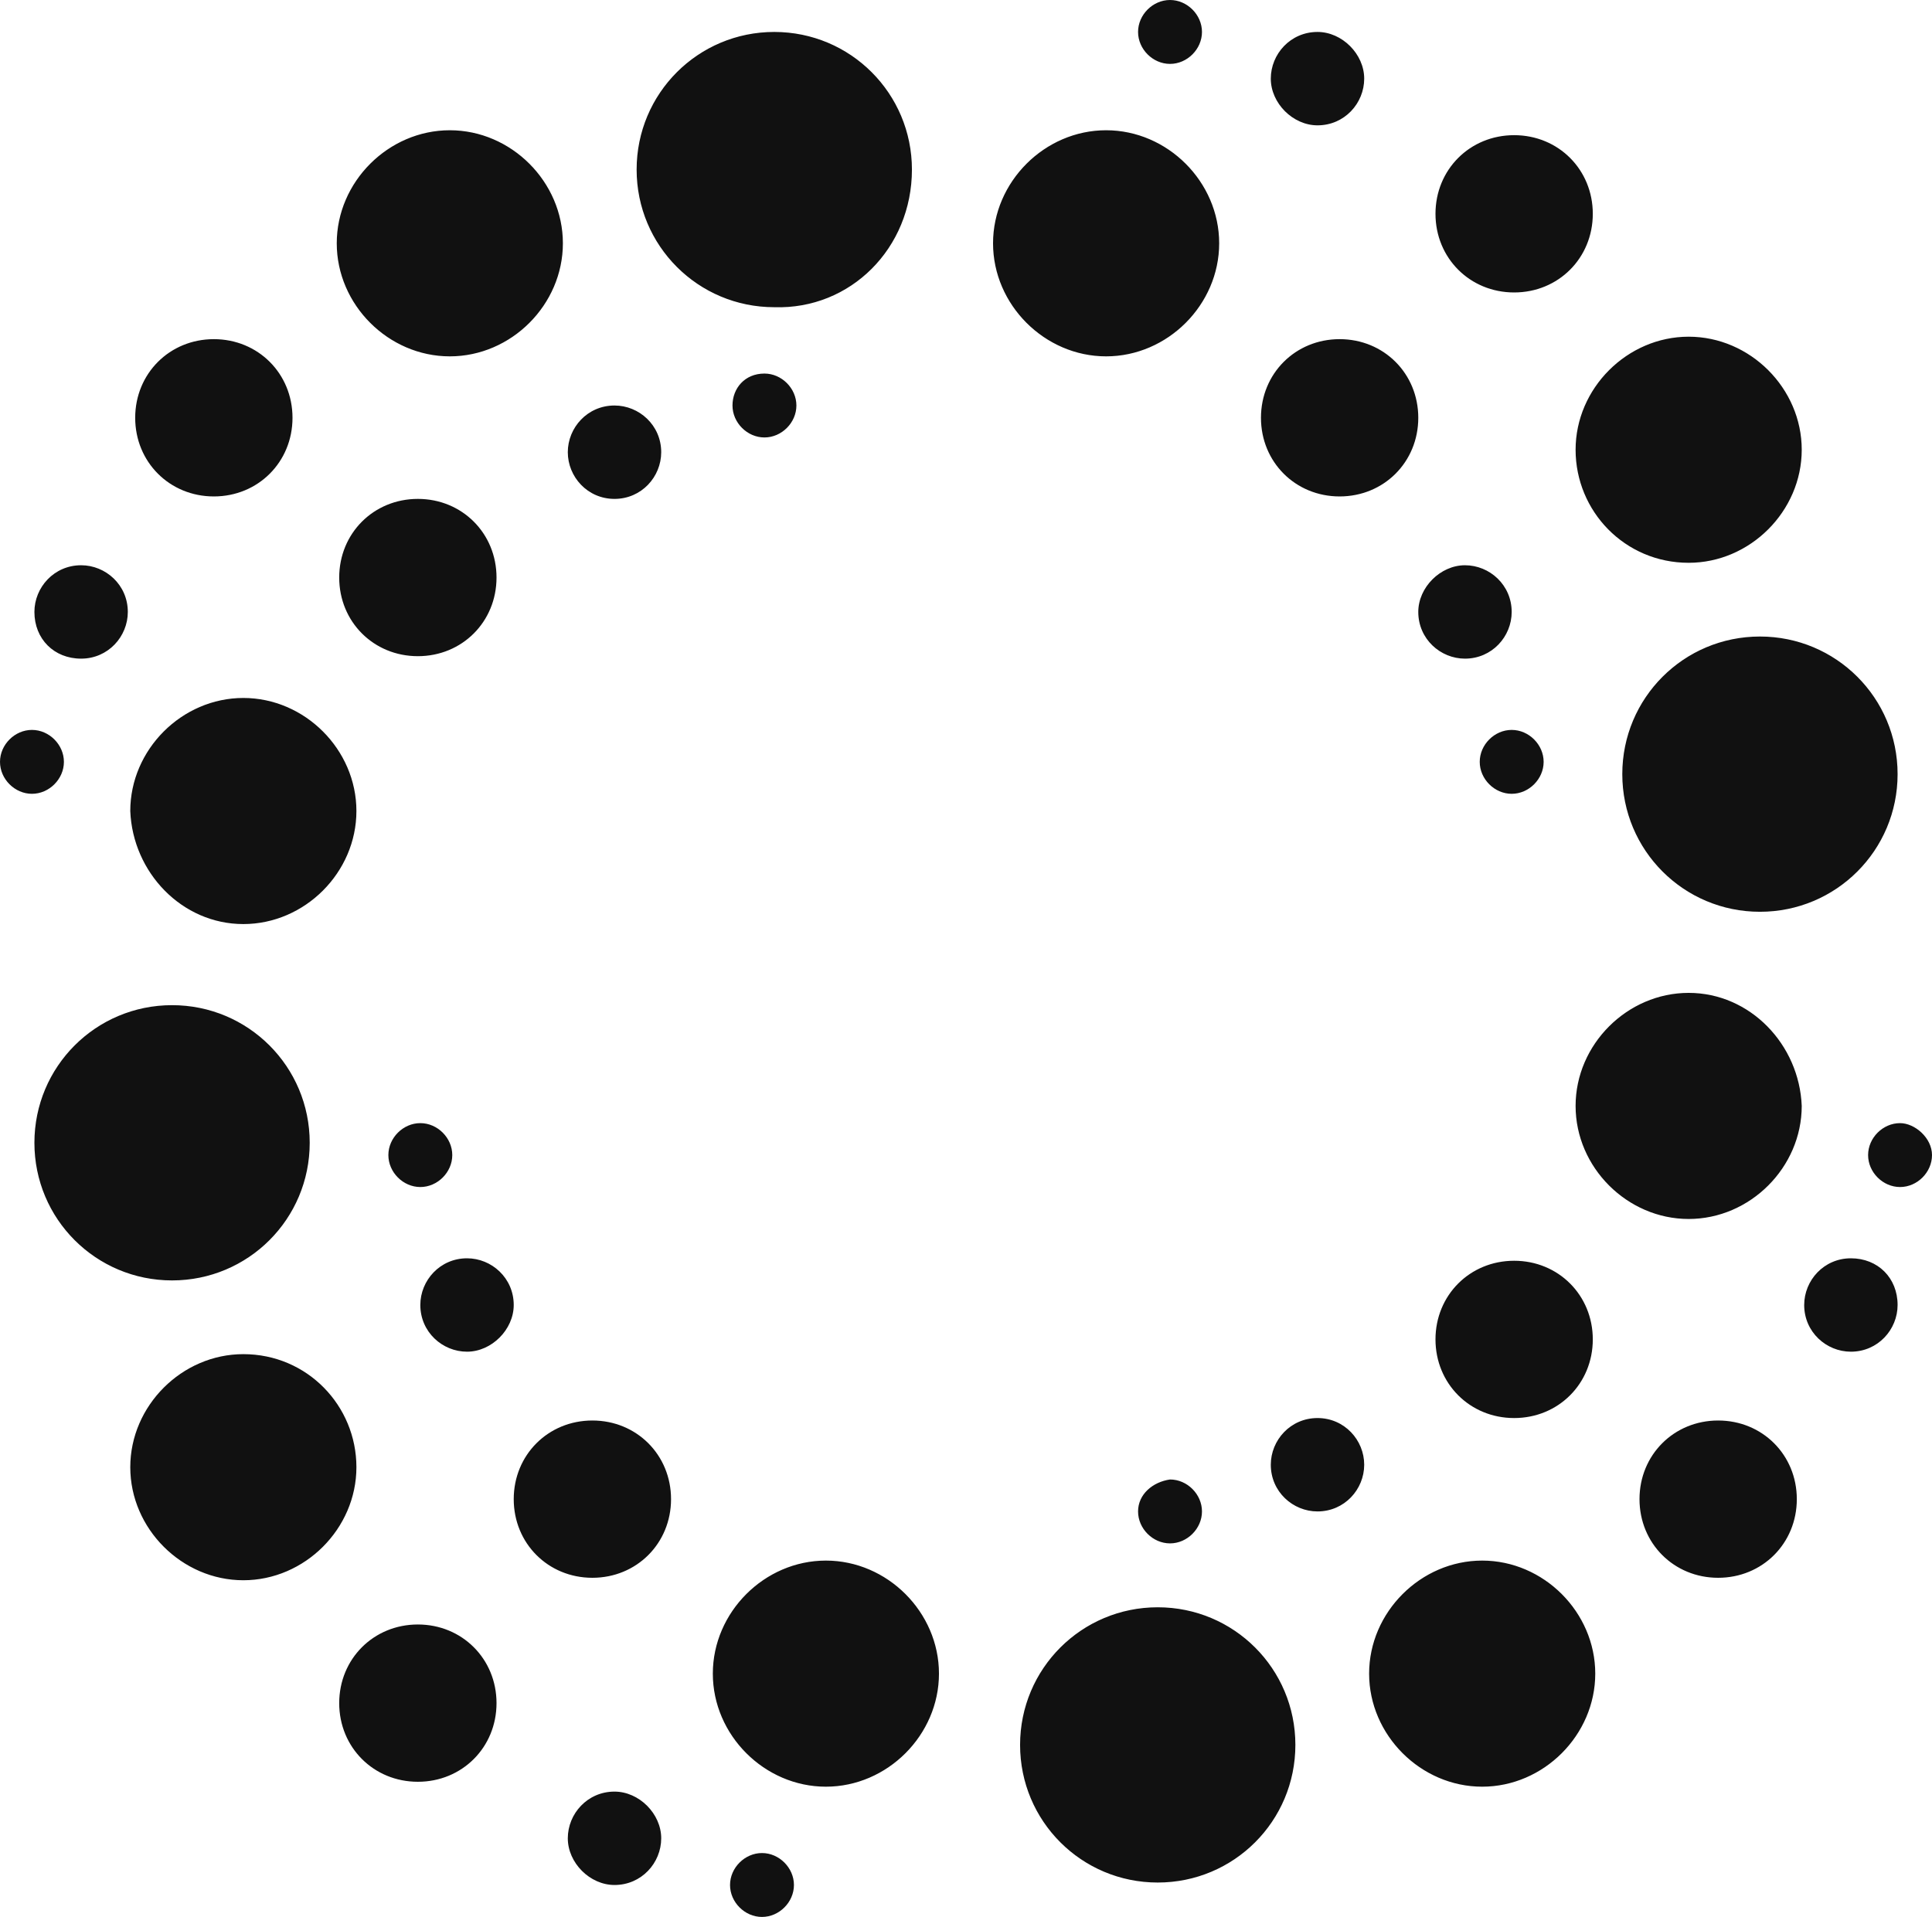
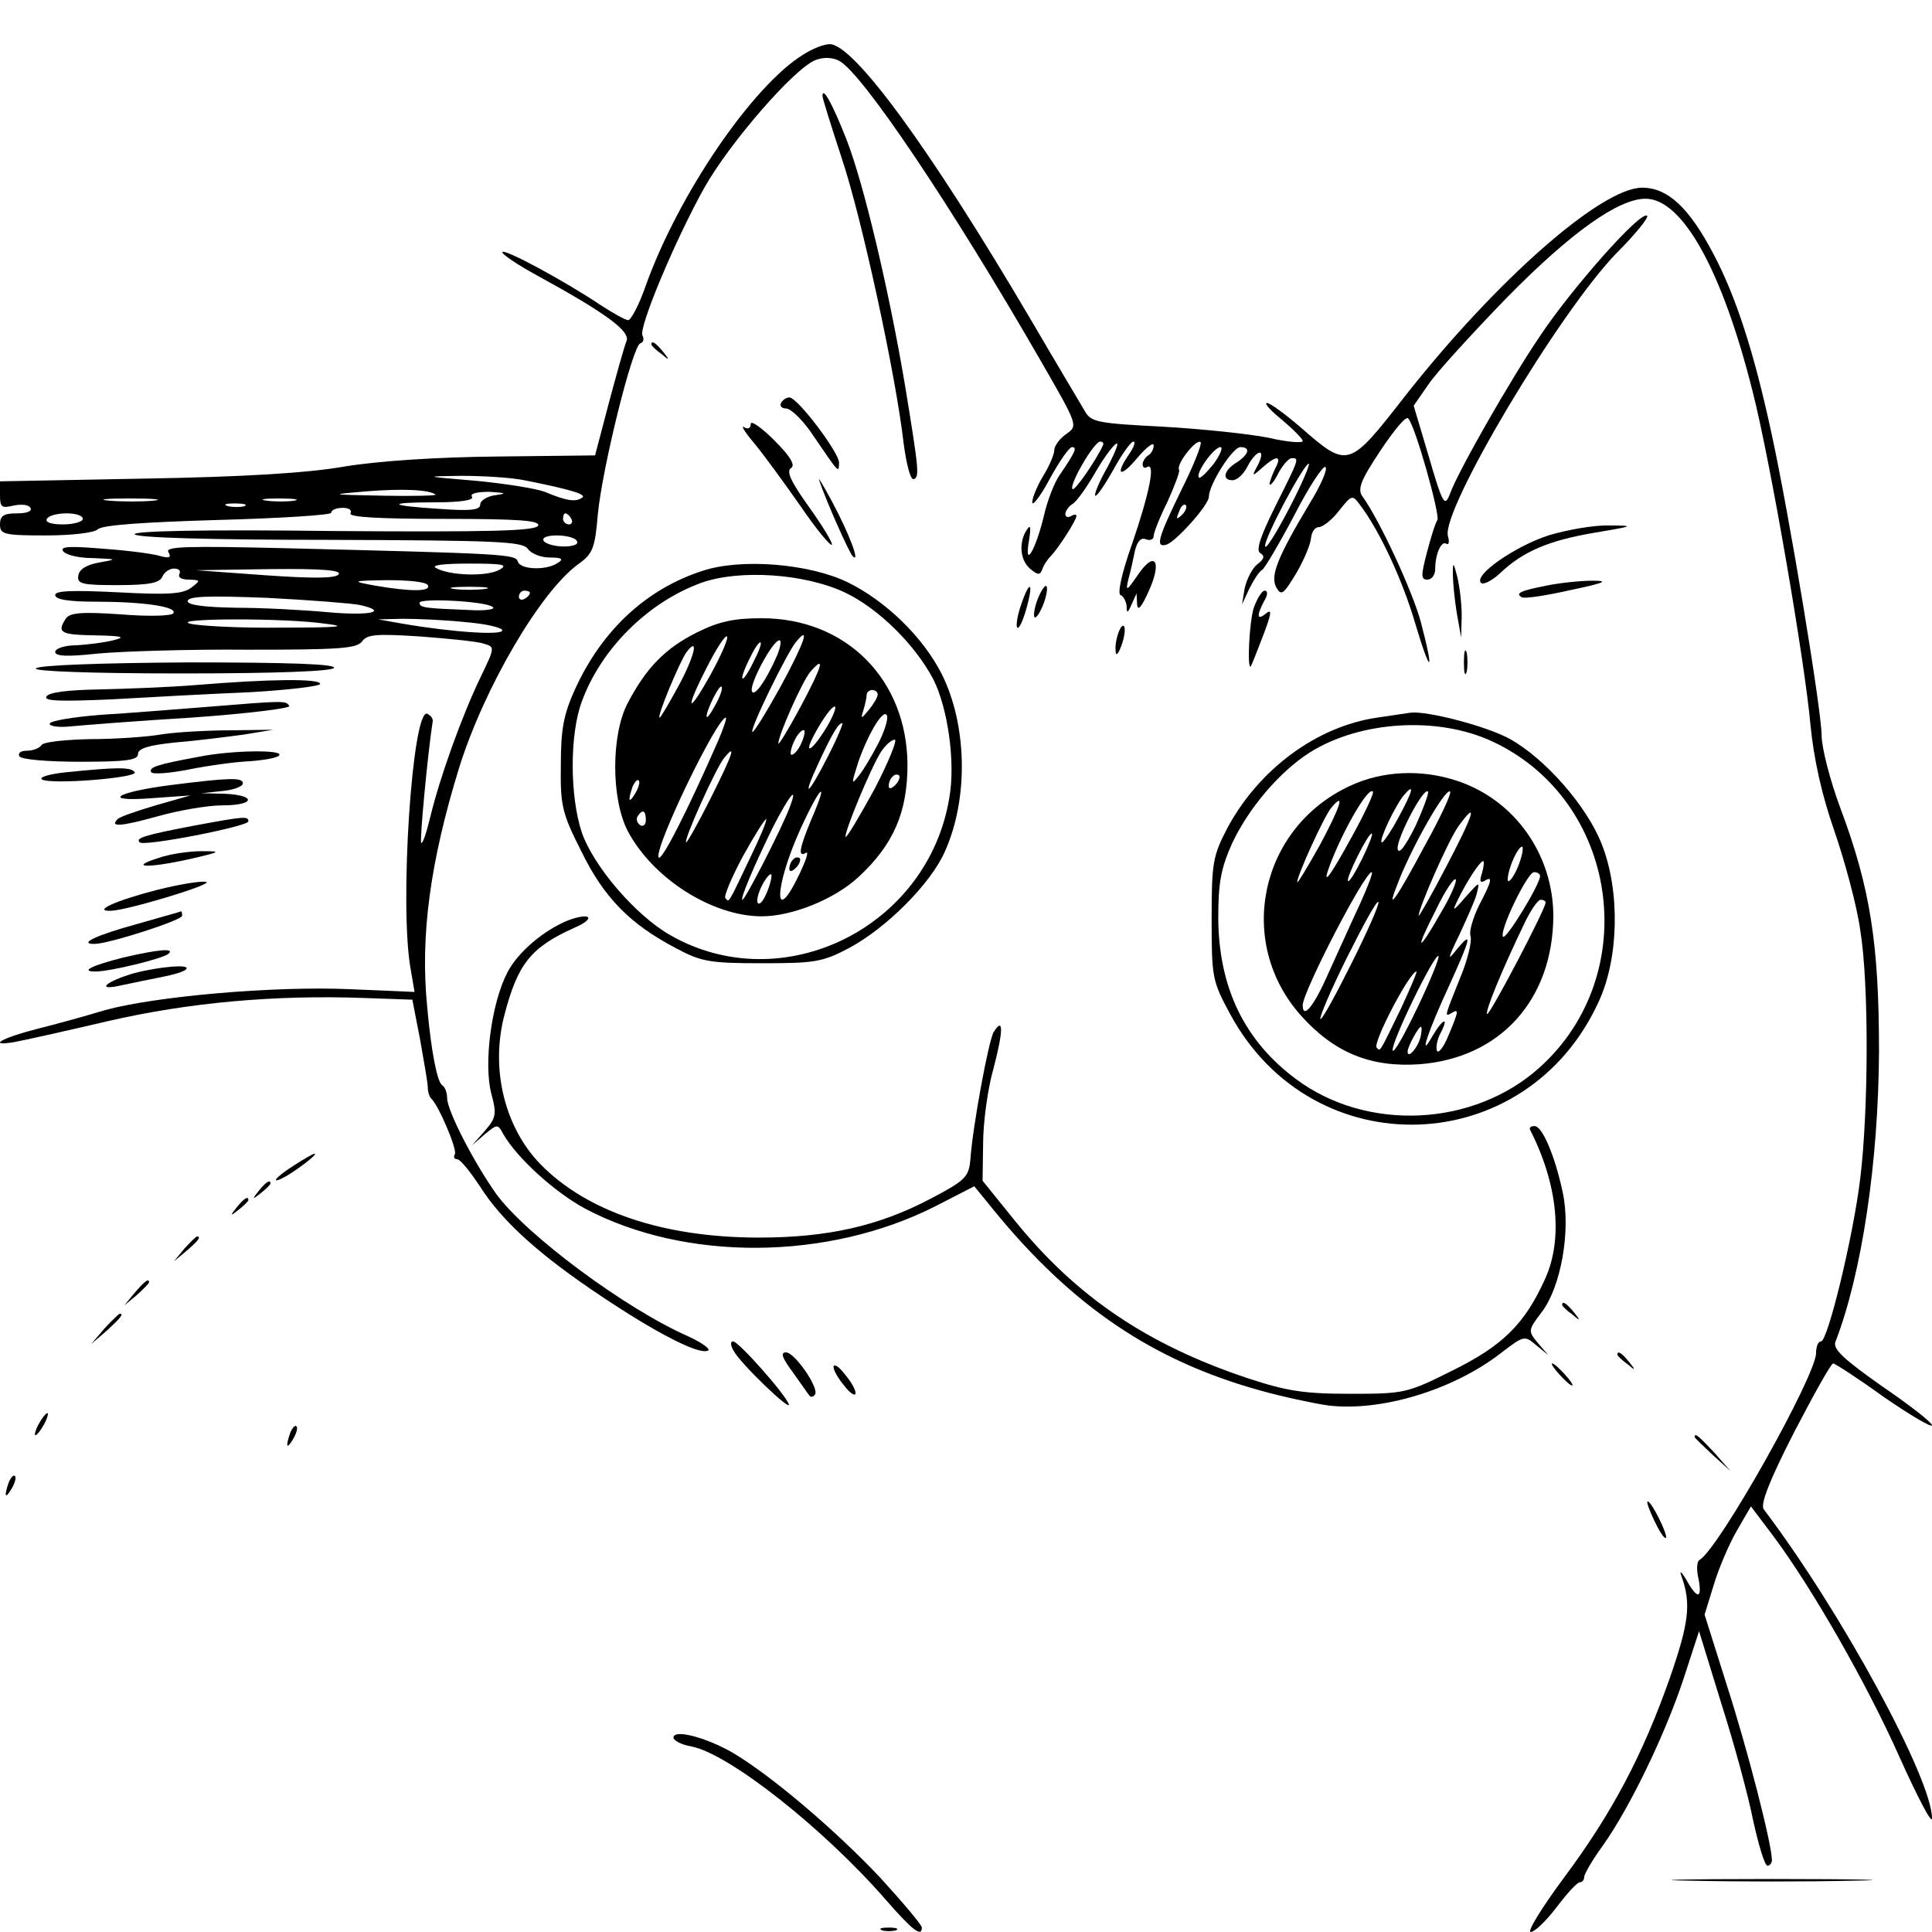
- <svg xmlns="http://www.w3.org/2000/svg" _ngcontent-utn-c1="" id="my-svg" viewBox="0 0 83.333 82.697">
-   <g _ngcontent-utn-c1="" transform="translate(-11.87447, -11.66242) scale(1.06022)" fill="#111111" class="css-1mun45u">
-     <path _ngcontent-utn-c1="" d="M29.5,25.5c2.5,0,4.6-2.1,4.6-4.6s-2.1-4.6-4.6-4.6c-2.5,0-4.6,2.1-4.6,4.6S27,25.5,29.5,25.5z M27,58  c0,0.7,0.6,1.3,1.3,1.3c0.7,0,1.3-0.6,1.3-1.3s-0.6-1.3-1.3-1.3C27.6,56.7,27,57.3,27,58z M36.2,31.3c1.1,0,1.9-0.9,1.9-1.9  c0-1.1-0.9-1.9-1.9-1.9c-1.1,0-1.9,0.9-1.9,1.9C34.3,30.4,35.1,31.3,36.2,31.3z M21.1,48.6c2.5,0,4.6-2.1,4.6-4.6  c0-2.5-2.1-4.6-4.6-4.6s-4.6,2.1-4.6,4.6C16.6,46.5,18.6,48.6,21.1,48.6z M14.5,37.8c1.1,0,1.9-0.9,1.9-1.9c0-1.1-0.9-1.9-1.9-1.9  c-1.1,0-1.9,0.9-1.9,1.9C12.6,37,13.4,37.8,14.5,37.8z M13.8,42c0-0.7-0.6-1.3-1.3-1.3c-0.7,0-1.3,0.6-1.3,1.3s0.6,1.3,1.3,1.3  C13.2,43.3,13.8,42.7,13.8,42z M19.9,31.2c1.8,0,3.2-1.4,3.2-3.2s-1.4-3.2-3.2-3.2c-1.8,0-3.2,1.4-3.2,3.2S18.1,31.2,19.9,31.2z   M58.8,13.6c0.7,0,1.3-0.6,1.3-1.3c0-0.7-0.6-1.3-1.3-1.3c-0.7,0-1.3,0.6-1.3,1.3C57.5,13,58.1,13.6,58.8,13.6z M23.8,57.5  c0-3.1-2.5-5.6-5.6-5.6c-3.1,0-5.6,2.5-5.6,5.6s2.5,5.6,5.6,5.6C21.3,63.1,23.8,60.6,23.8,57.5z M79.9,33.9c2.5,0,4.6-2.1,4.6-4.6  s-2.1-4.6-4.6-4.6s-4.6,2.1-4.6,4.6S77.3,33.9,79.9,33.9z M69.6,65.5c0,1.8,1.4,3.2,3.2,3.2c1.8,0,3.2-1.4,3.2-3.2s-1.4-3.2-3.2-3.2  C71,62.3,69.6,63.7,69.6,65.5z M72.8,22.9c1.8,0,3.2-1.4,3.2-3.2c0-1.8-1.4-3.2-3.2-3.2c-1.8,0-3.2,1.4-3.2,3.2  C69.6,21.5,71,22.9,72.8,22.9z M65.7,31.2c1.8,0,3.2-1.4,3.2-3.2s-1.4-3.2-3.2-3.2c-1.8,0-3.2,1.4-3.2,3.2S63.9,31.2,65.7,31.2z   M77.2,42.5c0,3.1,2.5,5.6,5.6,5.6c3.1,0,5.6-2.5,5.6-5.6s-2.5-5.6-5.6-5.6C79.7,36.9,77.2,39.4,77.2,42.5z M74,42  c0-0.7-0.6-1.3-1.3-1.3c-0.7,0-1.3,0.6-1.3,1.3s0.6,1.3,1.3,1.3C73.4,43.3,74,42.7,74,42z M64.8,16.1c1.1,0,1.9-0.9,1.9-1.9  s-0.9-1.9-1.9-1.9c-1.1,0-1.9,0.9-1.9,1.9S63.8,16.1,64.8,16.1z M70.8,37.8c1.1,0,1.9-0.9,1.9-1.9c0-1.1-0.9-1.9-1.9-1.9  s-1.9,0.9-1.9,1.9C68.9,37,69.8,37.8,70.8,37.8z M31.4,34.5c0-1.8-1.4-3.2-3.2-3.2c-1.8,0-3.2,1.4-3.2,3.2s1.4,3.2,3.2,3.2  C30,37.7,31.4,36.3,31.4,34.5z M64.8,68.7c-1.1,0-1.9,0.9-1.9,1.9c0,1.1,0.9,1.9,1.9,1.9c1.1,0,1.9-0.9,1.9-1.9  C66.7,69.6,65.9,68.7,64.8,68.7z M58.3,76.4c-3.1,0-5.6,2.5-5.6,5.6s2.5,5.6,5.6,5.6c3.1,0,5.6-2.5,5.6-5.6S61.4,76.4,58.3,76.4z   M71.5,74.5c-2.5,0-4.6,2.1-4.6,4.6s2.1,4.6,4.6,4.6c2.5,0,4.6-2.1,4.6-4.6S74,74.5,71.5,74.5z M57.5,72.5c0,0.7,0.6,1.3,1.3,1.3  c0.7,0,1.3-0.6,1.3-1.3c0-0.7-0.6-1.3-1.3-1.3C58.1,71.3,57.5,71.8,57.5,72.5z M88.5,56.7c-0.7,0-1.3,0.6-1.3,1.3s0.6,1.3,1.3,1.3  c0.7,0,1.3-0.6,1.3-1.3S89.1,56.7,88.5,56.7z M86.5,62.2c-1.1,0-1.9,0.9-1.9,1.9c0,1.1,0.9,1.9,1.9,1.9c1.1,0,1.9-0.9,1.9-1.9  C88.4,63,87.6,62.2,86.5,62.2z M56.2,25.5c2.5,0,4.6-2.1,4.6-4.6s-2.1-4.6-4.6-4.6s-4.6,2.1-4.6,4.6S53.7,25.5,56.2,25.5z   M79.9,51.4c-2.5,0-4.6,2.1-4.6,4.6c0,2.5,2.1,4.6,4.6,4.6s4.6-2.1,4.6-4.6C84.4,53.5,82.4,51.4,79.9,51.4z M21.1,66.1  c-2.5,0-4.6,2.1-4.6,4.6s2.1,4.6,4.6,4.6s4.6-2.1,4.6-4.6S23.7,66.1,21.1,66.1z M81.1,68.8c-1.8,0-3.2,1.4-3.2,3.2s1.4,3.2,3.2,3.2  c1.8,0,3.2-1.4,3.2-3.2S82.9,68.8,81.1,68.8z M30.2,62.2c-1.1,0-1.9,0.9-1.9,1.9c0,1.1,0.9,1.9,1.9,1.9s1.9-0.9,1.9-1.9  C32.1,63,31.2,62.2,30.2,62.2z M35.3,68.8c-1.8,0-3.2,1.4-3.2,3.2s1.4,3.2,3.2,3.2c1.8,0,3.2-1.4,3.2-3.2S37.1,68.8,35.3,68.8z   M36.2,83.9c-1.1,0-1.9,0.9-1.9,1.9s0.9,1.9,1.9,1.9c1.1,0,1.9-0.9,1.9-1.9S37.2,83.9,36.2,83.9z M28.2,77.1c-1.8,0-3.2,1.4-3.2,3.2  c0,1.8,1.4,3.2,3.2,3.2c1.8,0,3.2-1.4,3.2-3.2C31.4,78.5,30,77.1,28.2,77.1z M41,27.5c0,0.7,0.6,1.3,1.3,1.3c0.7,0,1.3-0.6,1.3-1.3  c0-0.7-0.6-1.3-1.3-1.3C41.5,26.2,41,26.8,41,27.5z M48.3,17.9c0-3.1-2.5-5.6-5.6-5.6c-3.1,0-5.6,2.5-5.6,5.6s2.5,5.6,5.6,5.6  C45.8,23.6,48.3,21.1,48.3,17.9z M42.2,86.4c-0.7,0-1.3,0.6-1.3,1.3c0,0.7,0.6,1.3,1.3,1.3c0.7,0,1.3-0.6,1.3-1.3  C43.5,87,42.9,86.4,42.2,86.4z M44.8,74.5c-2.5,0-4.6,2.1-4.6,4.6s2.1,4.6,4.6,4.6s4.6-2.1,4.6-4.6S47.3,74.5,44.8,74.5z" />
+ <svg xmlns="http://www.w3.org/2000/svg" version="1.0" width="350pt" height="350pt" viewBox="0 0 350 350" preserveAspectRatio="xMidYMid meet">
+   <g transform="translate(0,350) scale(0.1,-0.1)" fill="#000000" stroke="none">
+     <path d="M1455 3401 c-91 -56 -225 -251 -285 -418 -12 -35 -27 -63 -32 -63 -5 0 -28 13 -51 28 -64 43 -177 104 -177 95 0 -4 28 -23 63 -42 126 -69 169 -101 162 -119 -4 -9 -18 -60 -32 -112 l-25 -95 -176 -2 c-110 -1 -215 -8 -277 -18 -67 -12 -186 -19 -362 -22 l-263 -5 0 -25 c0 -22 3 -24 24 -19 14 3 28 2 31 -4 4 -6 -6 -10 -24 -10 -24 0 -31 -4 -31 -20 0 -18 7 -20 83 -20 48 0 88 5 94 11 8 8 84 13 217 17 113 3 206 9 206 13 0 5 9 9 21 9 11 0 17 -4 14 -10 -4 -7 55 -10 169 -10 136 0 174 -3 171 -12 -4 -10 -85 -12 -371 -10 -240 3 -364 0 -360 -6 4 -6 135 -10 353 -10 303 -1 349 -3 359 -16 6 -9 24 -16 40 -16 22 0 26 -3 14 -10 -21 -14 -68 -12 -72 3 -5 13 -21 14 -427 24 -171 4 -212 3 -206 -7 6 -10 2 -12 -16 -7 -13 4 -60 10 -103 13 -59 5 -77 4 -72 -4 4 -7 28 -13 54 -13 45 -2 45 -2 12 -8 -23 -4 -36 -12 -38 -23 -3 -16 6 -18 71 -18 57 0 76 4 81 15 3 8 13 15 21 15 9 0 13 -4 10 -10 -3 -6 4 -10 17 -10 22 -1 22 -1 4 -15 -15 -11 -42 -13 -132 -8 -83 4 -114 3 -114 -5 0 -8 24 -12 73 -12 86 0 149 -9 141 -21 -3 -5 -46 -6 -95 -2 -72 5 -93 3 -100 -8 -16 -25 -10 -29 54 -30 49 -1 56 -3 32 -9 -16 -4 -47 -8 -67 -9 -21 0 -38 -6 -38 -12 0 -8 22 -9 77 -3 43 4 166 8 273 7 164 0 196 2 206 15 9 13 27 14 105 9 52 -4 104 -9 115 -13 21 -6 21 -6 -6 -62 -34 -71 -73 -180 -90 -250 -7 -29 -14 -51 -17 -49 -3 4 12 164 21 221 0 5 -4 10 -10 13 -27 10 -51 -348 -30 -463 l7 -41 -117 5 c-139 6 -353 -13 -444 -38 -36 -11 -91 -26 -123 -34 -63 -16 -91 -32 -42 -24 17 3 93 20 170 38 147 34 304 48 466 42 l86 -3 14 -72 c7 -40 14 -79 14 -87 0 -8 3 -17 6 -20 13 -11 48 -93 43 -101 -3 -5 -1 -9 4 -9 6 0 24 -23 42 -50 40 -63 108 -124 219 -198 100 -67 176 -106 193 -99 7 2 -9 14 -35 26 -114 50 -294 184 -348 258 -41 58 -89 151 -89 174 0 10 -4 20 -9 23 -9 6 -20 62 -27 141 -13 129 5 263 58 435 46 146 148 320 217 369 25 18 29 29 34 89 8 84 63 306 77 310 6 2 7 8 4 14 -8 13 59 173 112 268 47 83 163 216 201 231 15 6 31 5 43 -1 42 -22 205 -265 365 -543 68 -118 68 -118 47 -133 -12 -8 -22 -22 -22 -29 0 -8 -9 -29 -20 -47 -11 -18 -20 -40 -20 -48 0 -8 15 11 32 43 17 31 35 57 40 57 10 0 6 -9 -22 -50 -10 -14 -23 -48 -29 -75 -15 -62 -36 -97 -27 -45 4 25 3 31 -4 20 -15 -23 -12 -56 7 -71 13 -11 17 -11 21 -1 2 7 9 18 16 25 15 16 46 65 46 72 0 4 -4 3 -10 0 -5 -3 -10 -2 -10 4 0 5 6 14 13 18 7 4 25 29 40 55 15 26 32 50 39 54 6 4 -1 -14 -15 -41 -15 -26 -25 -50 -23 -53 3 -2 17 19 33 47 15 28 32 51 36 51 5 0 1 -10 -7 -22 -27 -39 -17 -45 14 -8 16 19 30 30 30 23 0 -6 -4 -15 -10 -18 -5 -3 -10 -11 -10 -16 0 -6 4 -8 8 -5 16 9 4 -48 -27 -139 -19 -53 -27 -91 -21 -93 5 -2 10 -11 11 -20 0 -14 2 -13 9 3 l9 20 1 -20 c1 -13 8 -5 21 24 25 55 11 75 -20 29 -20 -29 -22 -30 -17 -8 4 14 9 37 12 52 4 17 11 25 20 21 8 -3 14 0 14 6 0 6 11 34 25 62 13 29 23 55 21 58 -6 9 31 57 39 50 3 -3 -13 -43 -35 -87 -42 -86 -47 -104 -28 -99 16 3 78 72 78 87 0 22 43 90 57 90 19 0 16 -13 -7 -28 -23 -14 -27 -32 -7 -32 8 0 20 11 27 25 7 14 17 25 22 25 5 0 3 -10 -3 -22 -12 -22 -11 -22 8 -5 26 23 36 22 23 -2 -5 -11 -10 -23 -10 -28 1 -4 8 4 16 20 8 15 19 27 24 27 14 0 14 0 -29 -86 -28 -56 -36 -81 -28 -86 9 -5 7 -11 -5 -20 -9 -7 -19 -26 -23 -43 l-5 -30 13 28 c8 16 18 32 24 35 5 4 31 48 58 99 26 51 52 90 56 87 5 -3 -8 -33 -29 -67 -58 -97 -71 -130 -60 -151 9 -16 13 -13 36 25 14 24 26 52 27 64 1 11 7 20 14 20 7 0 24 13 37 30 23 29 24 29 38 10 35 -46 77 -136 100 -215 28 -94 35 -92 10 3 -14 53 -74 184 -106 228 -9 13 -3 29 33 83 24 36 46 63 50 58 13 -13 58 -175 53 -184 -4 -6 -12 -32 -19 -59 -11 -42 -11 -49 1 -49 8 0 14 9 14 19 0 27 11 52 20 46 5 -3 6 4 3 14 -12 47 201 405 306 513 34 34 58 64 55 67 -11 11 -138 -133 -195 -219 -56 -83 -149 -247 -162 -284 -10 -26 -13 -21 -41 75 l-25 84 27 39 c15 22 79 92 142 157 116 118 202 179 251 179 67 0 139 -130 194 -349 32 -125 95 -491 105 -606 6 -60 20 -124 43 -190 19 -55 41 -136 47 -180 16 -97 15 -327 0 -450 -13 -107 -59 -295 -71 -295 -5 0 -9 -9 -9 -21 0 -41 -175 -353 -211 -375 -5 -2 -6 -18 -2 -34 7 -37 -2 -38 -22 -2 -9 15 -13 18 -9 7 18 -50 14 -84 -21 -185 -49 -139 -104 -244 -192 -362 -40 -54 -67 -98 -60 -98 7 0 28 20 47 45 19 25 37 45 42 45 4 0 8 4 8 10 0 5 15 31 34 57 49 69 113 202 146 302 l28 86 40 -130 c23 -72 49 -167 58 -213 10 -45 21 -82 26 -82 4 0 8 5 8 10 0 29 -44 200 -81 315 l-41 130 17 55 c9 30 28 74 42 98 l25 43 40 -53 c71 -95 171 -270 230 -403 32 -71 58 -121 58 -109 0 71 -164 374 -305 560 -6 9 10 51 55 139 36 69 67 125 71 125 3 0 45 -27 92 -61 48 -33 87 -56 87 -51 0 5 -41 37 -91 71 -68 48 -89 67 -84 80 48 124 78 326 79 526 0 196 -16 297 -70 441 -19 51 -34 110 -34 132 0 45 -59 402 -91 548 -31 144 -64 247 -105 324 -44 84 -83 120 -129 120 -74 0 -265 -168 -430 -378 -102 -131 -103 -131 -189 -56 -28 24 -55 44 -61 44 -5 -1 7 -14 28 -31 20 -17 37 -34 37 -38 0 -4 -28 -2 -62 6 -35 7 -121 16 -191 20 -116 6 -130 8 -141 27 -7 12 -53 89 -101 171 -179 304 -318 495 -362 495 -10 0 -31 -8 -48 -19z m543 -708 c-13 -28 -51 -83 -55 -79 -7 7 39 86 50 86 5 0 7 -3 5 -7z m201 -33 c-13 -16 -25 -28 -27 -25 -7 7 27 55 39 55 5 0 0 -13 -12 -30z m137 -80 c-23 -44 -42 -75 -44 -70 -4 11 70 150 79 150 3 0 -12 -36 -35 -80z m-1386 50 c85 -17 115 -26 104 -32 -12 -8 -29 -5 -67 11 -16 6 -72 15 -125 20 -95 8 -95 8 -27 9 39 0 90 -3 115 -8z m-161 -26 c2 -2 -40 -3 -95 -2 -99 2 -99 2 -29 8 64 5 113 3 124 -6z m109 -1 c-16 -2 -28 -10 -28 -17 0 -10 -18 -12 -72 -8 -96 6 -100 12 -9 12 46 0 70 4 66 10 -4 6 9 9 32 9 30 -2 32 -3 11 -6z m-620 -10 c-21 -2 -57 -2 -80 0 -24 2 -7 4 37 4 44 0 63 -2 43 -4z m255 0 c-13 -2 -35 -2 -50 0 -16 2 -5 4 22 4 28 0 40 -2 28 -4z m-90 -10 c-7 -2 -21 -2 -30 0 -10 3 -4 5 12 5 17 0 24 -2 18 -5z m1698 -16 c-10 -9 -11 -8 -5 6 3 10 9 15 12 12 3 -3 0 -11 -7 -18z m-1991 -7 c0 -5 -16 -10 -36 -10 -21 0 -33 4 -29 10 3 6 19 10 36 10 16 0 29 -4 29 -10z m885 0 c3 -5 1 -10 -4 -10 -6 0 -11 5 -11 10 0 6 2 10 4 10 3 0 8 -4 11 -10z m10 -40 c4 -6 -6 -10 -24 -10 -16 0 -33 5 -36 10 -4 6 6 10 24 10 16 0 33 -4 36 -10z m-140 -52 c-22 -13 -91 -11 -115 3 -10 5 12 8 60 8 62 0 71 -2 55 -11z m-292 -9 c-7 -7 -49 -7 -134 -1 l-124 9 135 2 c94 1 131 -2 123 -10z m162 -19 c7 -12 -31 -12 -95 -1 -44 8 -44 9 22 10 37 0 70 -3 73 -9z m103 -7 c-16 -2 -40 -2 -55 0 -16 2 -3 4 27 4 30 0 43 -2 28 -4z m82 -7 c0 -3 -4 -8 -10 -11 -5 -3 -10 -1 -10 4 0 6 5 11 10 11 6 0 10 -2 10 -4z m-308 -22 c53 -12 19 -20 -59 -13 -43 4 -117 8 -165 8 -59 1 -88 5 -88 12 0 9 38 10 143 6 78 -4 154 -10 169 -13z m241 -4 c5 -4 -15 -7 -45 -5 -77 3 -88 4 -88 13 0 9 122 3 133 -8z m-303 -30 c42 -5 24 -7 -80 -7 -74 -1 -148 3 -165 7 -40 10 172 11 245 0z m253 3 c37 -3 67 -10 67 -15 0 -9 -86 -4 -180 12 l-45 8 45 1 c25 0 75 -2 113 -6z" />
+     <path d="M1490 3326 c0 -4 16 -55 35 -113 36 -107 98 -393 112 -516 5 -37 12 -66 18 -65 11 3 10 15 -16 173 -29 171 -74 361 -105 441 -25 64 -44 99 -44 80z" />
+     <path d="M1180 2876 c0 -2 8 -10 18 -17 15 -13 16 -12 3 4 -13 16 -21 21 -21 13z" />
+     <path d="M1415 2770 c-3 -5 1 -10 9 -10 8 0 27 -18 43 -40 56 -82 52 -77 53 -58 0 18 -75 118 -90 118 -5 0 -12 -4 -15 -10z" />
+     <path d="M1360 2732 c0 -8 -5 -10 -12 -6 -7 5 2 -10 20 -31 18 -22 55 -73 83 -113 28 -41 53 -71 56 -69 2 3 -16 33 -41 68 -33 46 -42 65 -33 71 8 5 0 20 -30 50 -24 24 -43 37 -43 30z" />
+     <path d="M1484 2630 c12 -36 54 -131 61 -138 14 -13 -7 42 -37 98 -16 30 -27 48 -24 40z" />
+     <path d="M2805 2530 c-61 -20 -136 -72 -122 -86 4 -4 20 4 35 18 41 39 88 59 171 73 72 12 73 13 26 13 -27 1 -77 -8 -110 -18z" />
+     <path d="M1273 2466 c-102 -33 -182 -107 -231 -214 -21 -46 -26 -73 -26 -138 -1 -73 2 -87 37 -156 41 -84 88 -132 172 -176 45 -24 60 -27 155 -27 96 0 110 2 159 28 67 36 148 117 173 175 43 96 40 229 -6 321 -34 67 -101 132 -170 166 -70 34 -193 44 -263 21z m259 -40 c60 -29 126 -94 159 -157 26 -52 40 -149 29 -213 -38 -236 -302 -367 -506 -250 -63 36 -139 125 -160 186 -22 66 -22 178 0 237 35 96 120 180 216 215 69 25 189 17 262 -18z" />
+     <path d="M1262 2354 c-56 -28 -91 -63 -125 -128 -30 -57 -30 -173 0 -231 45 -86 153 -155 243 -155 55 0 132 31 175 71 64 59 89 118 89 204 -1 154 -111 265 -264 265 -51 0 -78 -6 -118 -26z m27 -73 c-43 -78 -50 -71 -9 9 17 34 34 60 37 57 3 -3 -10 -33 -28 -66z m125 -25 c-26 -47 -49 -84 -51 -82 -5 5 63 144 79 163 27 33 15 -2 -28 -81z m-49 45 c-21 -43 -29 -39 -8 4 9 19 18 33 21 31 2 -2 -4 -18 -13 -35z m43 12 c-20 -46 -42 -77 -46 -65 -4 14 38 92 50 92 4 0 2 -12 -4 -27z m-179 -56 c-17 -31 -32 -57 -34 -57 -6 0 37 103 49 119 23 30 14 -9 -15 -62z m221 -38 c-22 -41 -40 -70 -40 -66 0 15 43 112 58 130 28 32 22 11 -18 -64z m-154 4 c-8 -15 -15 -25 -16 -21 0 12 23 58 27 54 3 -2 -2 -17 -11 -33z m294 19 c0 -5 -7 -17 -16 -28 -14 -17 -15 -17 -10 -1 3 10 6 23 6 28 0 5 5 9 10 9 6 0 10 -4 10 -8z m-91 -57 c-30 -50 -47 -56 -19 -7 13 23 27 42 32 42 4 0 -2 -16 -13 -35z m92 -32 c-11 -21 -26 -47 -35 -58 -14 -18 -14 -16 -1 25 19 54 47 99 52 83 2 -6 -5 -29 -16 -50z m-290 5 c-56 -128 -104 -222 -108 -211 -7 19 106 253 122 253 2 0 -4 -19 -14 -42z m199 -28 c-36 -71 -49 -81 -17 -12 25 54 36 72 43 72 2 0 -9 -27 -26 -60z m-50 20 c-6 -12 -14 -19 -17 -17 -2 3 1 15 7 27 6 12 14 19 17 17 2 -3 -1 -15 -7 -27z m134 -80 c-27 -49 -50 -88 -52 -86 -4 5 45 124 64 154 8 12 19 22 25 22 5 0 -11 -40 -37 -90z m-296 -15 c-23 -46 -44 -83 -45 -81 -5 4 55 137 69 153 22 27 17 10 -24 -72z m334 23 c-7 -7 -12 -8 -12 -2 0 6 3 14 7 17 3 4 9 5 12 2 2 -3 -1 -11 -7 -17z m-471 -15 c-12 -20 -14 -14 -5 12 4 9 9 14 11 11 3 -2 0 -13 -6 -23z m319 -47 c-22 -53 -25 -70 -10 -61 6 4 0 -14 -12 -39 -47 -98 -46 -24 2 82 36 79 53 94 20 18z m-40 20 c-14 -37 -80 -166 -85 -166 -5 0 21 62 56 133 30 58 46 77 29 33z m-260 -22 c0 -8 -5 -12 -10 -9 -6 4 -8 11 -5 16 9 14 15 11 15 -7z m188 -70 c-40 -84 -37 -79 -44 -71 -3 3 11 37 32 76 21 38 40 68 42 67 2 -2 -12 -35 -30 -72z m32 -59 c-6 -15 -13 -25 -17 -21 -3 3 0 17 7 31 7 14 15 23 17 21 2 -2 -1 -16 -7 -31z" />
+     <path d="M1437 1943 c-4 -3 -7 -11 -7 -17 0 -6 5 -5 12 2 6 6 9 14 7 17 -3 3 -9 2 -12 -2z" />
+     <path d="M2632 2460 c0 -14 3 -45 7 -70 l8 -45 1 40 c0 22 -4 54 -8 70 -7 27 -8 28 -8 5z" />
+     <path d="M2801 2439 c-46 -9 -57 -14 -44 -21 4 -3 44 3 88 13 62 13 71 17 40 17 -22 0 -60 -4 -84 -9z" />
+     <path d="M1850 2405 c-7 -20 -10 -39 -7 -42 3 -3 10 12 16 33 14 49 7 56 -9 9z" />
+     <path d="M1880 2415 c-6 -15 -8 -30 -6 -33 3 -3 10 8 16 23 6 15 8 30 6 33 -3 3 -10 -8 -16 -23z" />
+     <path d="M2271 2398 c-8 -27 -12 -113 -5 -105 1 1 11 26 22 55 15 39 17 50 6 41 -17 -14 -18 -5 -4 22 7 11 7 19 1 19 -5 0 -14 -15 -20 -32z" />
+     <path d="M2027 2356 c-4 -10 -7 -25 -6 -34 0 -11 4 -9 10 7 5 13 8 29 6 35 -2 5 -6 2 -10 -8z" />
+     <path d="M2652 2300 c0 -19 2 -27 5 -17 2 9 2 25 0 35 -3 9 -5 1 -5 -18z" />
+     <path d="M65 2289 c-4 -5 98 -9 264 -9 174 0 272 4 276 10 4 7 -81 10 -264 10 -157 -1 -273 -5 -276 -11z" />
+     <path d="M355 2259 c-49 -4 -129 -7 -177 -8 -54 -1 -90 -5 -94 -13 -5 -8 25 -9 117 -5 68 4 181 10 252 13 70 4 127 11 127 15 0 10 -92 9 -225 -2z" />
+     <path d="M370 2219 c-52 -4 -137 -11 -188 -14 -50 -4 -92 -11 -92 -16 0 -5 17 -7 37 -5 21 2 120 10 220 16 100 7 180 17 177 21 -6 10 -7 10 -154 -2z" />
+     <path d="M2495 2200 c-110 -16 -215 -94 -272 -201 -26 -50 -28 -63 -28 -164 0 -106 1 -112 34 -173 150 -276 536 -263 667 23 37 79 39 201 6 285 -27 70 -104 157 -168 192 -43 23 -147 50 -178 47 -6 -1 -33 -5 -61 -9z m208 -43 c229 -106 275 -421 86 -591 -119 -107 -312 -117 -441 -21 -93 69 -140 165 -141 291 0 66 5 91 25 136 30 64 86 130 141 165 91 57 231 66 330 20z" />
+     <path d="M2445 2076 c-163 -76 -207 -283 -88 -416 60 -67 126 -94 214 -88 147 11 242 117 243 268 0 111 -69 210 -173 245 -65 22 -137 19 -196 -9z m5 -90 c-42 -77 -57 -96 -40 -51 25 65 69 140 77 131 3 -2 -14 -38 -37 -80z m84 34 c-15 -28 -29 -48 -31 -46 -5 4 23 63 39 84 22 26 18 10 -8 -38z m30 -17 c-18 -36 -30 -52 -32 -41 -3 17 47 113 55 104 2 -2 -8 -30 -23 -63z m16 -37 c-50 -94 -69 -120 -50 -72 25 68 89 180 97 172 3 -3 -18 -48 -47 -100z m-189 3 c-23 -41 -41 -71 -41 -67 0 12 49 120 62 135 26 31 16 1 -21 -68z m229 -39 c-27 -52 -50 -92 -50 -89 0 14 54 137 72 162 37 51 28 22 -22 -73z m-152 15 c-12 -24 -23 -43 -26 -41 -4 5 36 86 43 86 3 0 -5 -20 -17 -45z m282 -15 c-7 -17 -15 -28 -18 -26 -2 3 1 19 8 36 7 17 15 28 18 26 2 -3 -1 -19 -8 -36z m-65 -11 c-5 -15 -4 -19 4 -15 16 10 14 1 -10 -45 -11 -23 -18 -47 -15 -55 3 -8 -5 -43 -19 -76 -28 -70 -29 -71 -15 -63 13 8 13 4 -6 -41 -9 -22 -19 -34 -21 -27 -2 7 1 21 7 32 16 31 3 25 -15 -6 -26 -46 -9 7 31 93 39 86 42 99 13 64 -17 -22 -17 -18 4 25 13 28 28 61 32 75 6 24 6 24 -20 -5 -23 -27 -25 -27 -14 -5 16 33 40 70 46 70 2 0 1 -10 -2 -21z m-221 -56 c-15 -32 -40 -88 -57 -125 -26 -60 -47 -86 -47 -59 0 24 112 241 125 241 3 0 -7 -26 -21 -57z m326 50 c0 -15 -61 -115 -67 -110 -8 9 44 117 56 117 6 0 11 -3 11 -7z m-180 -67 c-42 -74 -48 -71 -9 5 16 34 33 59 36 56 3 -3 -9 -31 -27 -61z m-161 -90 c-29 -58 -54 -104 -57 -102 -2 3 19 53 48 111 29 58 54 104 57 101 3 -2 -19 -52 -48 -110z m351 109 c0 -12 -102 -206 -106 -202 -4 4 26 78 68 165 11 23 24 42 29 42 5 0 9 -2 9 -5z m-232 -190 c-23 -48 -43 -84 -45 -78 -4 12 76 177 83 171 2 -3 -15 -45 -38 -93z m-30 -2 c-40 -82 -37 -78 -44 -71 -8 8 60 138 72 138 2 0 -11 -30 -28 -67z m35 -53 c-5 -19 -23 -39 -23 -25 0 9 20 45 24 45 2 0 2 -9 -1 -20z" />
+     <path d="M295 2170 c-27 -5 -87 -9 -132 -9 -45 -1 -85 -5 -88 -11 -3 -5 -15 -10 -26 -10 -11 0 -17 -4 -14 -10 3 -6 52 -10 111 -10 83 0 104 3 104 14 0 10 19 16 68 21 37 3 92 10 122 14 l55 9 -75 -1 c-41 0 -97 -3 -125 -7z" />
+     <path d="M360 2129 c-76 -14 -91 -19 -86 -28 3 -4 33 -2 68 5 35 7 85 14 111 15 26 2 50 6 53 11 7 10 -87 9 -146 -3z" />
+     <path d="M120 2101 c-30 -3 -50 -9 -44 -13 16 -10 175 3 168 13 -6 10 -35 9 -124 0z" />
+     <path d="M311 2078 c-102 -13 -129 -31 -36 -24 l70 5 -63 -18 c-34 -10 -66 -21 -69 -25 -15 -15 7 -13 72 5 39 11 91 20 118 20 58 0 63 18 5 21 l-43 1 38 4 c20 2 37 8 37 14 0 11 -26 10 -129 -3z" />
+     <path d="M350 2004 c-88 -17 -105 -22 -97 -30 8 -8 197 29 197 38 0 10 -8 9 -100 -8z" />
+     <path d="M285 1945 c-53 -17 -16 -18 60 -1 56 13 57 14 20 14 -22 0 -58 -5 -80 -13z" />
+     <path d="M285 1888 c-74 -19 -119 -39 -84 -38 30 1 182 47 173 52 -5 3 -45 -3 -89 -14z" />
+     <path d="M248 1826 c-73 -20 -107 -36 -77 -36 26 0 159 43 159 51 0 5 -1 8 -2 8 -2 -1 -38 -11 -80 -23z" />
+     <path d="M1030 1833 c-45 -18 -92 -58 -111 -95 -29 -56 -43 -165 -29 -219 10 -37 9 -44 -12 -68 l-23 -26 23 20 c23 19 24 19 34 0 25 -43 92 -104 147 -134 182 -97 441 -95 636 4 l70 36 35 -43 c142 -174 288 -273 483 -327 39 -11 95 -23 122 -27 95 -12 226 27 313 94 43 33 44 33 65 15 l22 -18 -19 22 c-18 22 -18 23 7 56 35 46 53 148 38 217 -14 66 -37 120 -51 120 -7 0 -10 -3 -8 -7 50 -98 60 -198 27 -270 -37 -82 -77 -121 -168 -166 -82 -41 -87 -42 -185 -42 -84 0 -115 5 -185 28 -183 61 -311 148 -422 285 l-59 73 1 67 c0 37 8 99 19 137 18 69 18 94 0 65 -9 -15 -38 -171 -42 -230 -3 -32 -8 -38 -73 -72 -93 -49 -186 -70 -310 -70 -173 0 -312 47 -396 133 -65 67 -91 173 -65 271 24 92 48 122 126 157 40 17 31 29 -10 14z" />
+     <path d="M222 1765 c-55 -14 -78 -25 -49 -25 26 0 121 23 132 32 13 11 -19 8 -83 -7z" />
+     <path d="M243 1737 c-52 -15 -71 -33 -23 -22 19 4 52 11 73 15 21 4 41 10 44 14 10 10 -48 5 -94 -7z" />
+     <path d="M533 1389 c-35 -22 -46 -37 -15 -20 22 13 58 40 52 41 -3 0 -20 -10 -37 -21z" />
+     <path d="M469 1343 c-13 -16 -12 -17 4 -4 9 7 17 15 17 17 0 8 -8 3 -21 -13z" />
+     <path d="M429 1313 c-13 -16 -12 -17 4 -4 9 7 17 15 17 17 0 8 -8 3 -21 -13z" />
+     <path d="M334 1238 l-19 -23 23 19 c21 18 27 26 19 26 -2 0 -12 -10 -23 -22z" />
+     <path d="M244 1158 l-19 -23 23 19 c12 11 22 21 22 23 0 8 -8 2 -26 -19z" />
+     <path d="M2830 1136 c0 -2 8 -10 18 -17 15 -13 16 -12 3 4 -13 16 -21 21 -21 13z" />
+     <path d="M189 1093 l-24 -28 28 24 c25 23 32 31 24 31 -2 0 -14 -12 -28 -27z" />
+     <path d="M1329 1053 c12 -23 105 -112 100 -97 -6 18 -91 114 -101 114 -5 0 -5 -7 1 -17z" />
+     <path d="M1437 1013 c15 -21 28 -40 30 -42 2 -2 6 -2 9 2 10 10 -36 77 -52 77 -11 0 -7 -10 13 -37z" />
+     <path d="M2930 1046 c0 -2 8 -10 18 -17 15 -13 16 -12 3 4 -13 16 -21 21 -21 13z" />
+     <path d="M1510 1024 c0 -7 9 -22 20 -35 10 -13 19 -19 20 -13 0 7 -9 22 -20 35 -10 13 -19 19 -20 13z" />
+     <path d="M2825 1010 c10 -11 20 -20 23 -20 3 0 -3 9 -13 20 -10 11 -20 20 -23 20 -3 0 3 -9 13 -20z" />
+     <path d="M70 920 c-6 -11 -8 -20 -6 -20 3 0 10 9 16 20 6 11 8 20 6 20 -3 0 -10 -9 -16 -20z" />
+     <path d="M526 905 c-9 -26 -7 -32 5 -12 6 10 9 21 6 23 -2 3 -7 -2 -11 -11z" />
+     <path d="M3070 897 c0 -2 15 -16 33 -33 l32 -29 -29 33 c-28 30 -36 37 -36 29z" />
+     <path d="M16 815 c-9 -26 -7 -32 5 -12 6 10 9 21 6 23 -2 3 -7 -2 -11 -11z" />
+     <path d="M2997 745 c9 -19 18 -33 21 -31 4 5 -26 66 -33 66 -3 0 3 -16 12 -35z" />
+     <path d="M1220 352 c0 -5 15 -13 33 -16 67 -13 238 -147 352 -278 48 -55 65 -68 65 -50 0 5 -34 45 -75 90 -81 86 -197 185 -268 227 -49 28 -107 43 -107 27z" />
+     <path d="M3063 93 c81 -2 213 -2 295 0 81 1 14 3 -148 3 -162 0 -229 -2 -147 -3z" />
+     <path d="M1598 3 c6 -2 18 -2 25 0 6 3 1 5 -13 5 -14 0 -19 -2 -12 -5z" />
  </g>
</svg>
